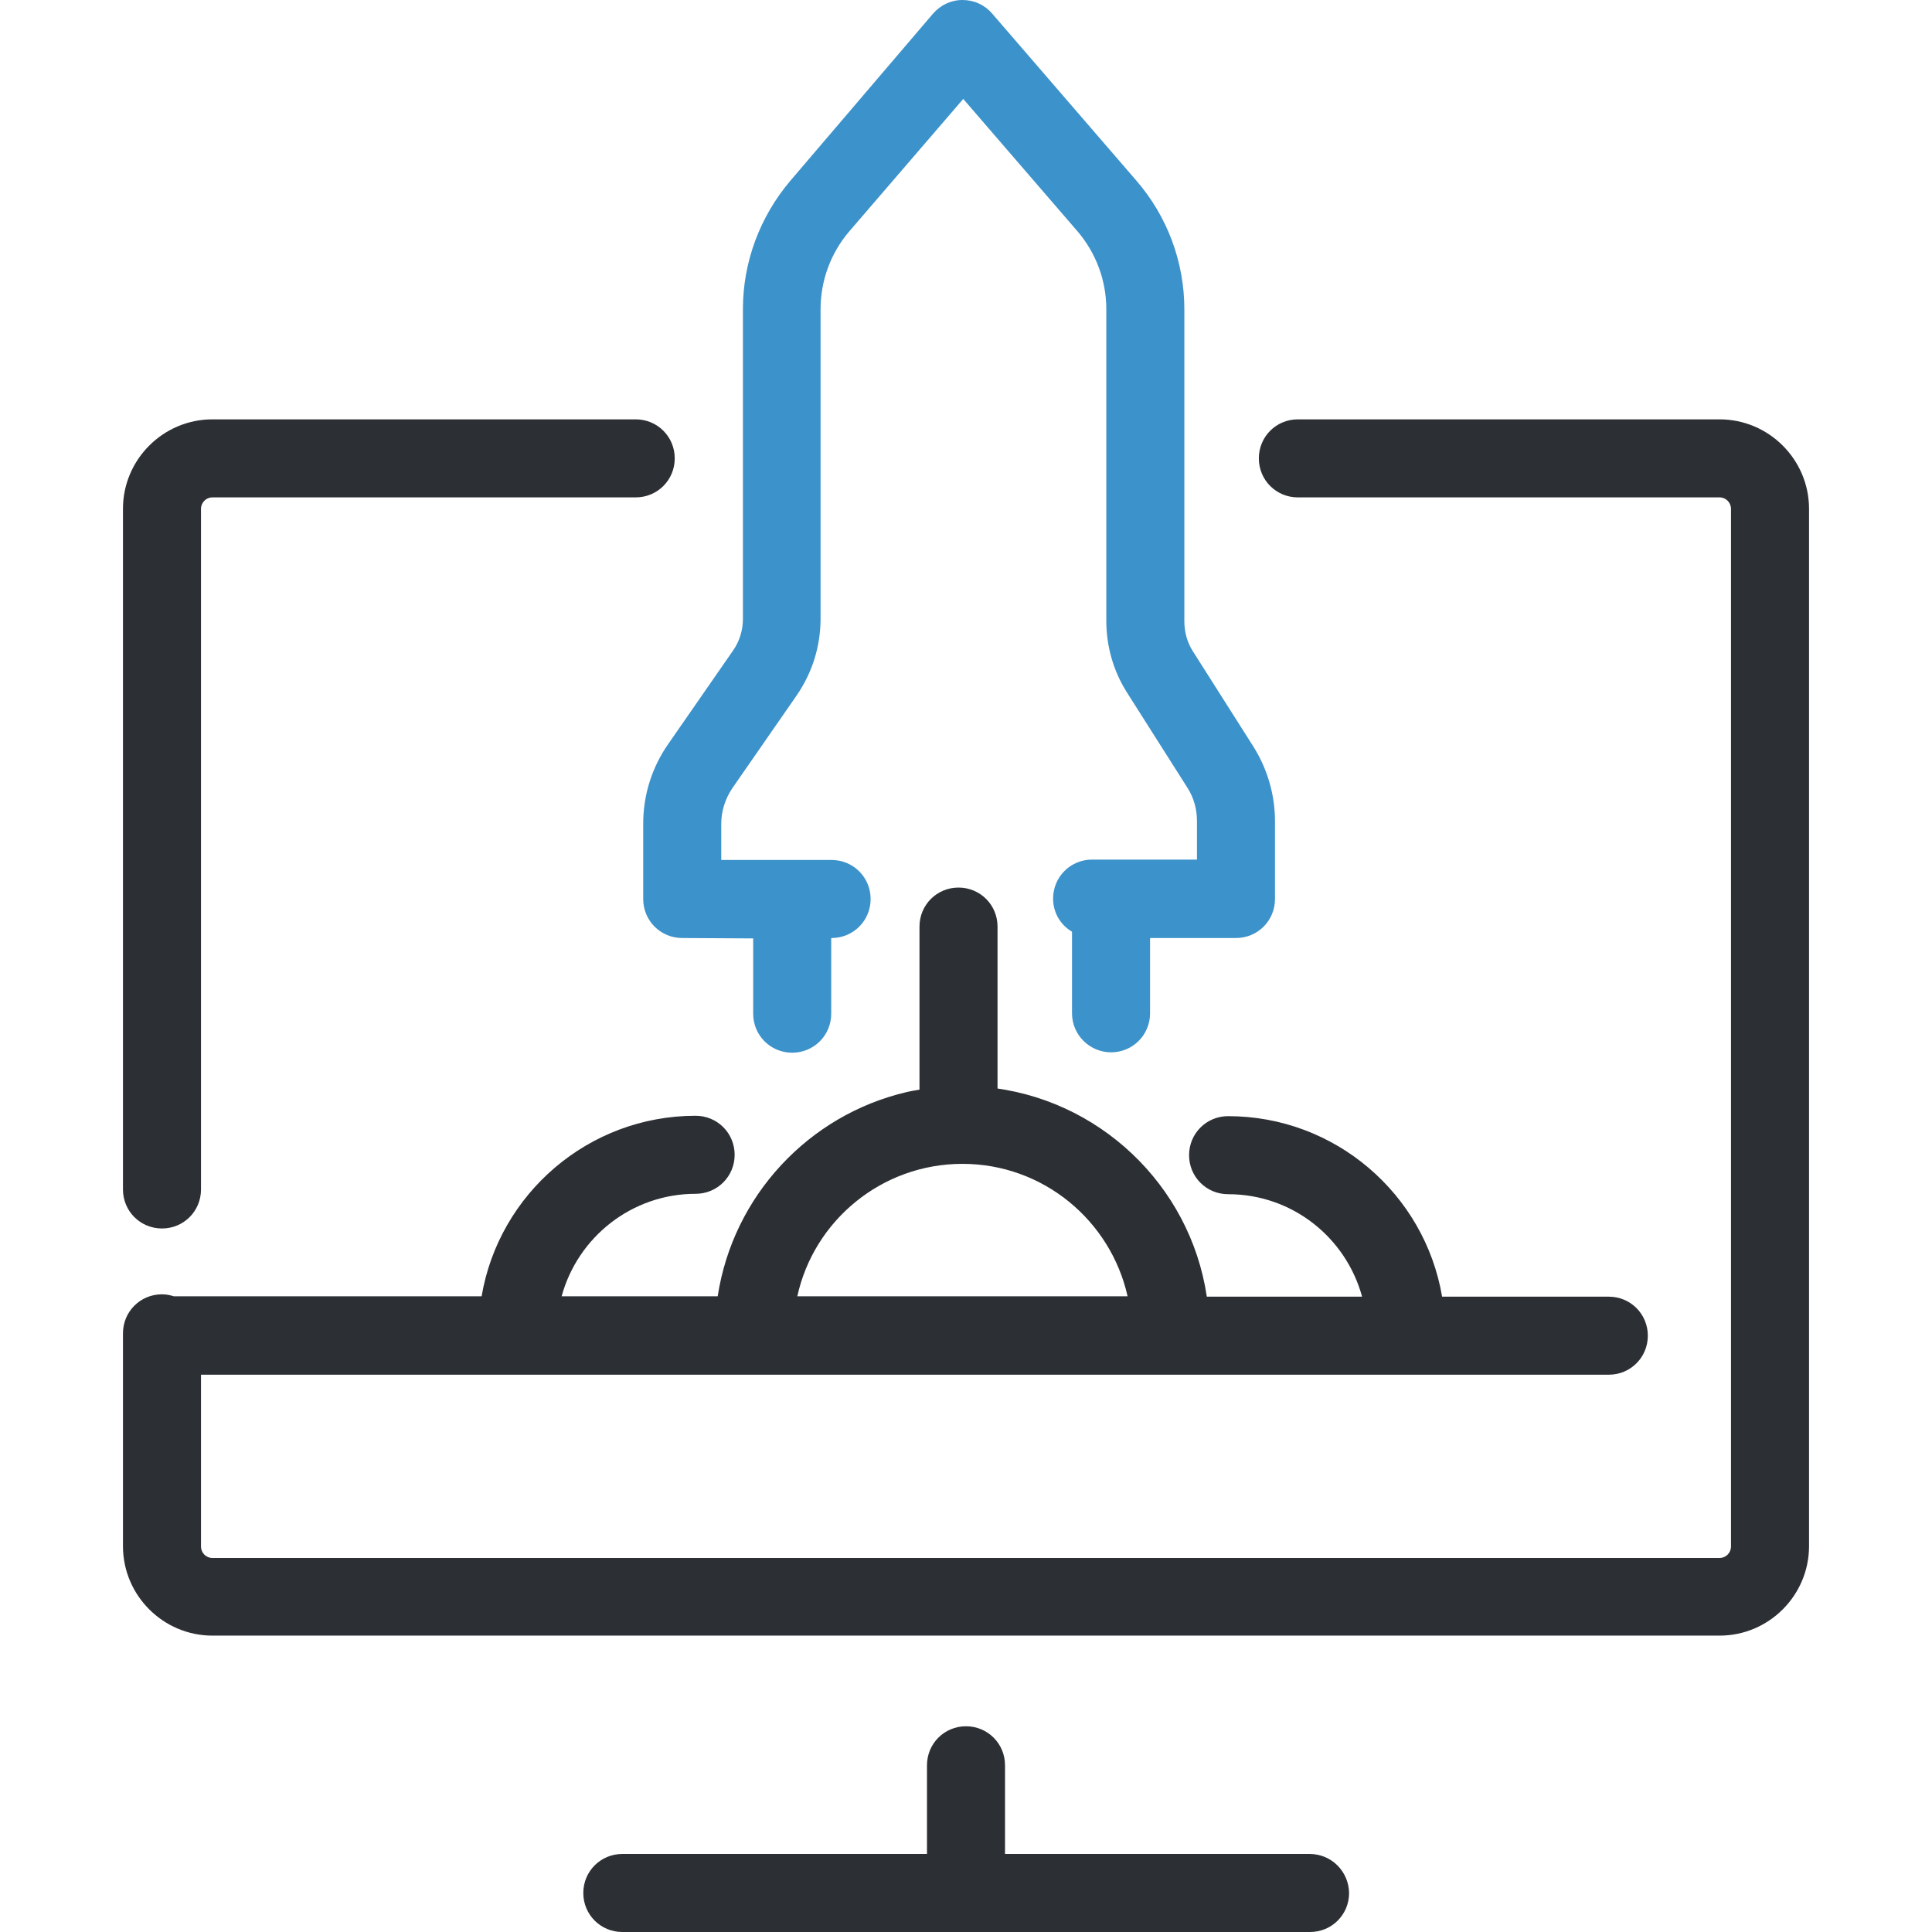
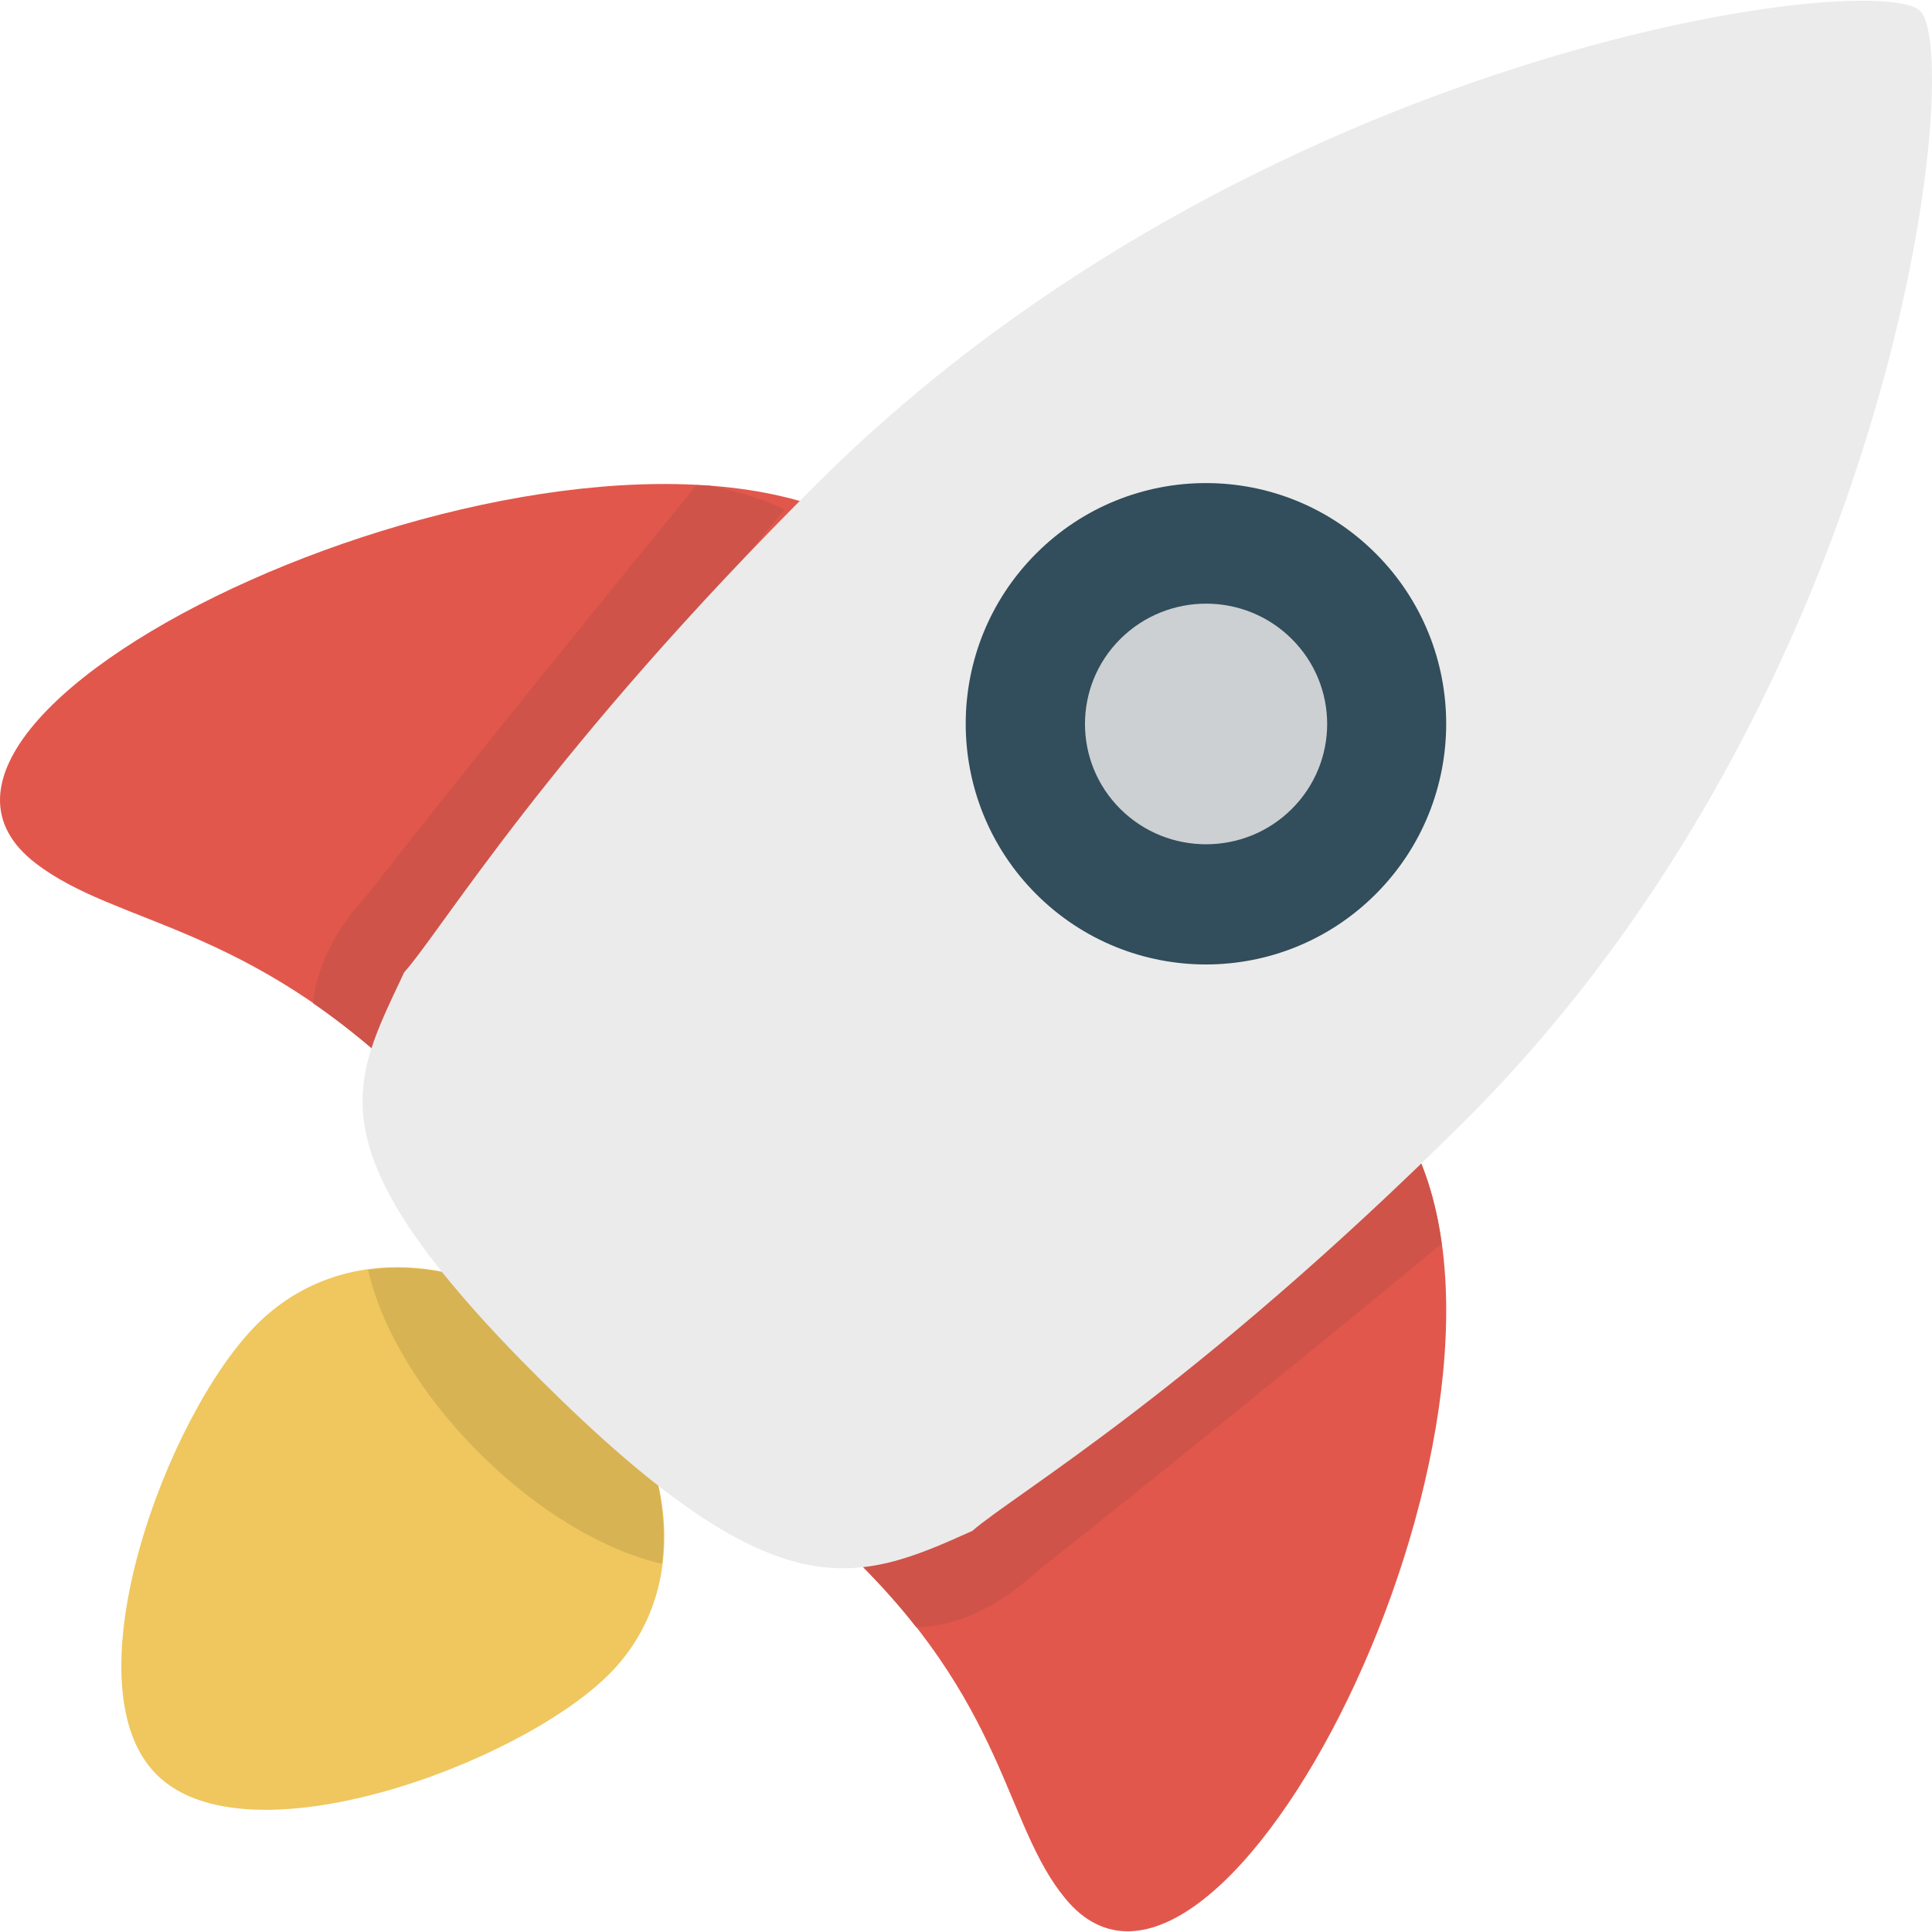
- <svg xmlns="http://www.w3.org/2000/svg" version="1.1" id="Layer_1" x="0px" y="0px" viewBox="0 0 490.2 490.2" style="enable-background:new 0 0 490.2 490.2;" xml:space="preserve">
+ <svg xmlns="http://www.w3.org/2000/svg" version="1.1" id="Layer_1" x="0px" y="0px" viewBox="0 0 280.291 280.291" style="enable-background:new 0 0 280.291 280.291;" xml:space="preserve">
  <g>
-     <g>
-       <g>
-         <path style="fill:#2C2F33;" d="M332.3,470.4H255v-22.5c0-5.5-4.4-9.9-9.9-9.9s-9.9,4.4-9.9,9.9v22.5h-77.3     c-5.5,0-9.9,4.4-9.9,9.9s4.4,9.9,9.9,9.9h174.5c5.5,0,9.9-4.4,9.9-9.9C342.2,474.8,337.8,470.4,332.3,470.4z" />
-         <path style="fill:#2C2F33;" d="M230,277.1c-24.8,5.8-44,26.3-47.9,51.8h-39.6c4.1-15,17.8-26,34-26c5.5,0,9.9-4.4,9.9-9.9     s-4.4-9.9-9.9-9.9c-27.2,0-49.9,19.8-54.3,45.8H44.1c-1-0.3-1.9-0.5-3-0.5c-5.5,0-9.9,4.4-9.9,9.9v54c0,12.5,10.2,22.7,22.7,22.7     h382.4c12.5,0,22.7-10.2,22.7-22.7V129.1c0-12.5-10.2-22.7-22.7-22.7h-107c-5.5,0-9.9,4.4-9.9,9.9s4.4,9.9,9.9,9.9h107     c1.6,0,2.9,1.3,2.9,2.9v263.3c0,1.6-1.3,2.9-2.9,2.9H53.9c-1.6,0-2.9-1.3-2.9-2.9v-43.6h357.2c5.5,0,9.9-4.4,9.9-9.9     s-4.4-9.9-9.9-9.9h-42.3c-4.4-26-27.1-45.8-54.3-45.8c-5.5,0-9.9,4.4-9.9,9.9s4.4,9.9,9.9,9.9c16.3,0,29.9,11,34,26h-39.4     c-4.2-28.4-27.6-50.6-56.4-53.2C237.9,275.1,230,277.1,230,277.1z M244.2,295.3c20.5,0,37.6,14.4,41.9,33.6h-83.8     C206.5,309.7,223.7,295.3,244.2,295.3z" />
-         <path style="fill:#2C2F33;" d="M171.2,116.3c0-5.5-4.4-9.9-9.9-9.9H53.9c-12.5,0-22.7,10.2-22.7,22.7v172.7     c0,5.5,4.4,9.9,9.9,9.9s9.9-4.4,9.9-9.9V129.1c0-1.6,1.3-2.9,2.9-2.9h107.4C166.8,126.2,171.2,121.8,171.2,116.3z" />
-         <path style="fill:#3C92CA;" d="M281.9,267c5.5,0,9.9-4.4,9.9-9.9V238h21.8c5.5,0,9.9-4.4,9.9-9.9v-19.7c0-6.7-1.9-13.3-5.5-19     l-15.3-24.1c-1.5-2.3-2.2-5-2.2-7.7V78.5c0-12-4.3-23.6-12.2-32.7L251.7,3.4c-1.9-2.2-4.6-3.4-7.5-3.4l0,0     c-2.9,0-5.6,1.3-7.5,3.5l-36.2,42.4c-7.7,9.1-12,20.6-12,32.5V157c0,3-0.9,5.8-2.6,8.2l-16.3,23.5c-4.2,6-6.4,13-6.4,20.3v19.1     c0,5.5,4.4,9.9,9.9,9.9l18,0.1v19.1c0,5.5,4.4,9.9,9.9,9.9s9.9-4.4,9.9-9.9v-19.1l0.1-0.1c5.5,0,9.9-4.4,9.9-9.9     s-4.4-9.9-9.9-9.9h-28V209c0-3.2,1-6.3,2.8-9l16.3-23.5c4-5.8,6.1-12.5,6.1-19.6V78.4c0-7.2,2.6-14.2,7.2-19.6l29-33.7l29,33.6     c4.7,5.5,7.3,12.5,7.3,19.7v79.1c0,6.5,1.8,12.8,5.3,18.3l15.3,24.1c1.6,2.5,2.4,5.4,2.4,8.4v9.8h-26.6c-5.5,0-9.9,4.4-9.9,9.9     c0,3.6,1.9,6.7,4.8,8.4v20.7C272,262.6,276.5,267,281.9,267z" />
-       </g>
-       <path style="fill:#2C2F33;" d="M233.3,235.1v42.7c0,5.3,4,10,9.3,10.3c5.7,0.3,10.5-4.2,10.5-9.9v-43.1c0-5.5-4.4-9.9-9.9-9.9l0,0    C237.7,225.2,233.3,229.6,233.3,235.1z" />
-     </g>
+     <path style="fill:#EFC75E;" d="M84.373,195.442c13.083,13.03,17.02,34.461,3.947,47.5c-13.083,13.03-52.514,27.548-65.596,14.518   c-13.074-13.03,1.505-52.321,14.579-65.351C50.384,179.078,71.299,182.403,84.373,195.442z" />
+     <path style="fill:#E2574C;" d="M205.178,166.468c19.698,40.84-28.37,135.901-50.597,109.001   c-9.013-10.904-8.418-28.3-31.949-50.702c-0.035,0.14,8.567,1.523,18.639-7.596C164.513,199.266,205.178,166.617,205.178,166.468z" />
+     <path style="fill:#E2574C;" d="M122.404,75.004C78.256,54.999-23.998,102.753,5.143,125.216   c11.814,9.11,30.558,8.611,54.842,32.369c-0.149,0.035-1.68-8.611,8.103-18.683C87.243,115.643,122.238,75.004,122.404,75.004z" />
+     <path style="fill:#CF5349;" d="M102.96,70.471l-1.908-0.096c-9.687,11.831-33.358,40.998-47.788,59.453   c-5.916,6.423-7.517,12.26-7.858,15.708c2.827,1.943,5.741,4.183,8.751,6.756c0.735-3.483,2.669-8.34,7.508-13.599   c18.421-23.575,52.05-64.791,52.208-64.783C110.573,72.335,106.862,71.259,102.96,70.471z" />
+     <path style="fill:#CF5349;" d="M205.45,167.115c-5.758,4.848-42.249,34.767-63.934,51.84c-7.167,6.633-13.529,7.876-16.705,7.998   c3.115,3.133,5.811,6.169,8.103,9.101c2.853,0.044,9.722-0.858,17.475-8.025c18.149-14.299,46.572-37.497,58.762-47.57   C208.495,175.63,207.287,171.123,205.45,167.115z" />
+     <path style="fill:#D7B354;" d="M53.412,184.232c1.82,8.156,7.412,17.878,16.119,26.568c8.663,8.646,18.351,14.211,26.498,16.067   c1.383-10.956-3.15-22.953-11.656-31.424C75.911,187.006,64.185,182.736,53.412,184.232z" />
+     <path style="fill:#EBEBEB;" d="M278.528,1.532c6.581,6.222-3.107,98.596-66.244,161.313c-39.09,38.836-65.019,53.87-71.223,59.252   c-17.16,7.78-28.545,11.962-62.551-21.833c-33.927-33.708-27.399-43.054-19.873-59.2c5.583-6.266,21.046-32.299,60.145-71.144   C181.892,7.211,271.641-4.576,278.528,1.532z" />
+     <path style="fill:#324D5B;" d="M199.604,80.316c13.608,13.634,13.608,35.738,0,49.381c-13.616,13.634-35.677,13.634-49.294,0   c-13.608-13.643-13.608-35.747,0-49.381C163.927,66.673,185.988,66.673,199.604,80.316z" />
+     <path style="fill:#CCD0D2;" d="M187.397,92.689c6.861,6.817,6.861,17.869,0,24.686c-6.852,6.817-17.983,6.817-24.852,0   c-6.852-6.817-6.852-17.869,0-24.686C169.422,85.872,180.545,85.872,187.397,92.689z" />
  </g>
  <g>
</g>
  <g>
</g>
  <g>
</g>
  <g>
</g>
  <g>
</g>
  <g>
</g>
  <g>
</g>
  <g>
</g>
  <g>
</g>
  <g>
</g>
  <g>
</g>
  <g>
</g>
  <g>
</g>
  <g>
</g>
  <g>
</g>
</svg>
